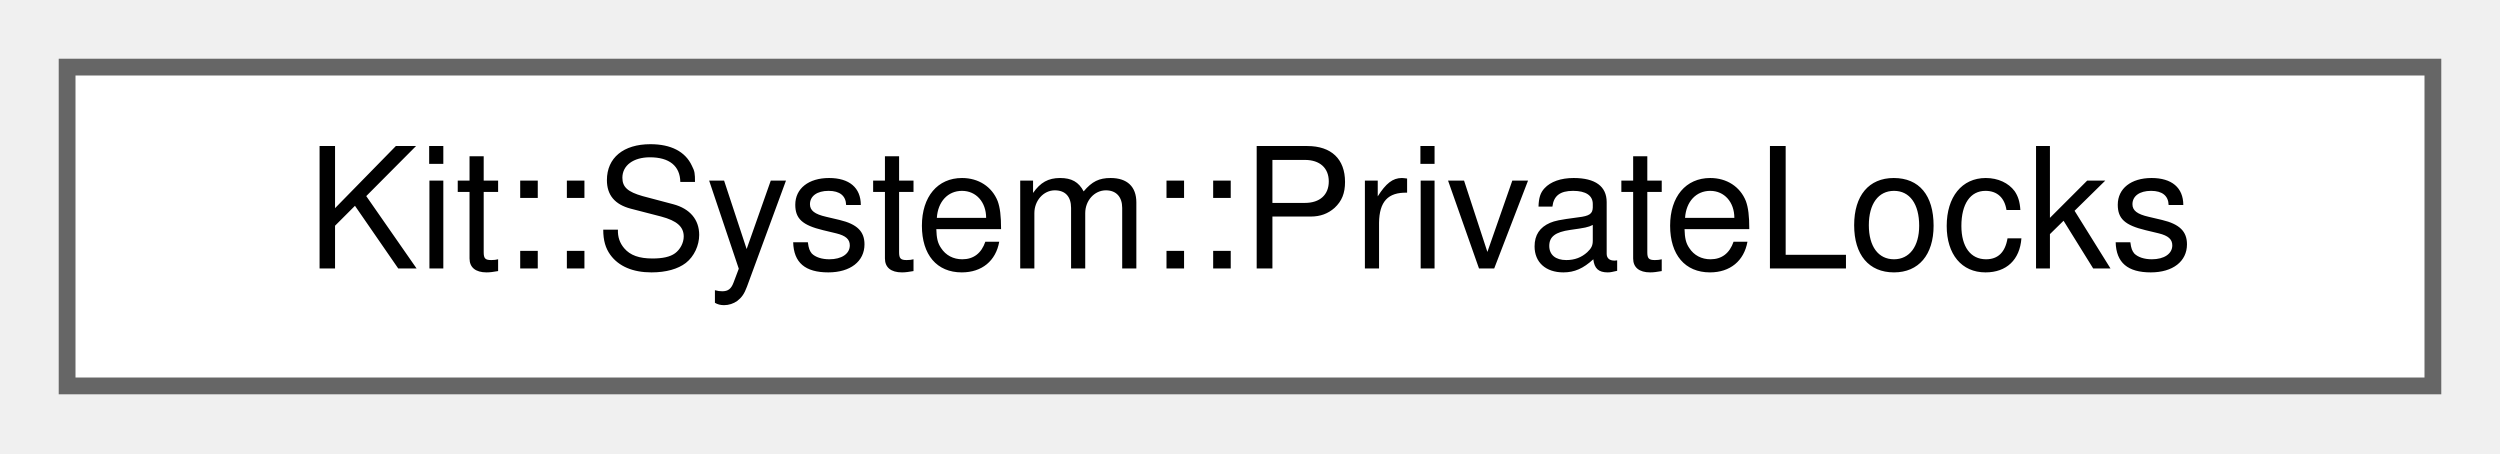
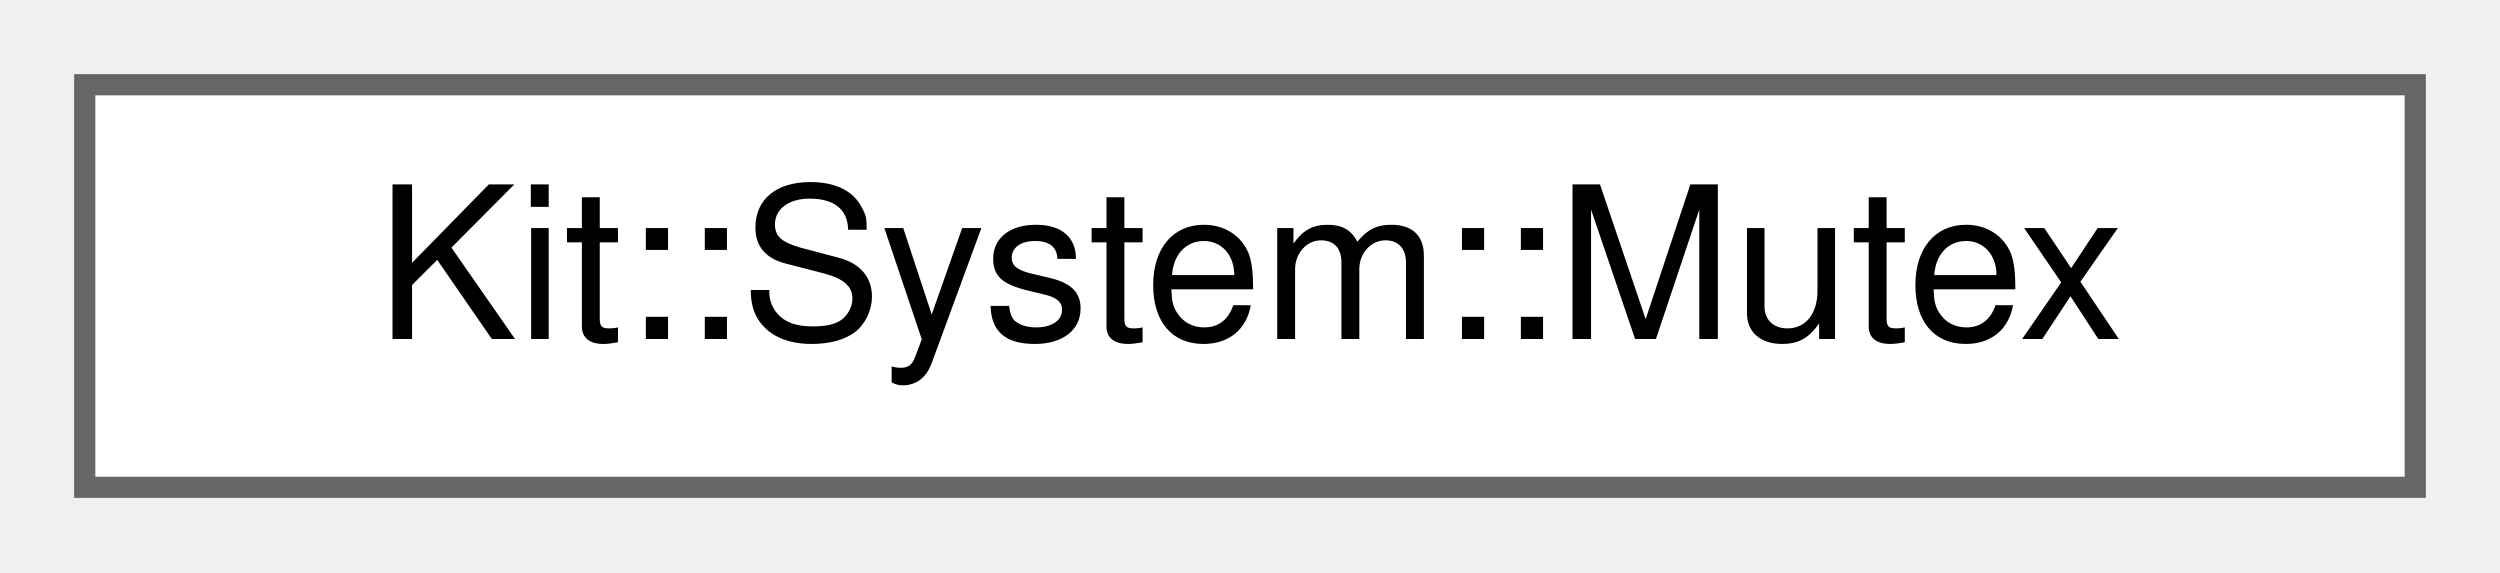
- <svg xmlns="http://www.w3.org/2000/svg" xmlns:xlink="http://www.w3.org/1999/xlink" width="149pt" height="27pt" viewBox="0.00 0.00 149.00 27.00">
+ <svg xmlns="http://www.w3.org/2000/svg" xmlns:xlink="http://www.w3.org/1999/xlink" width="118pt" height="27pt" viewBox="0.00 0.00 118.00 27.00">
  <g id="graph0" class="graph" transform="scale(1 1) rotate(0) translate(4 23)">
    <g id="Node000000" class="node">
      <g id="a_Node000000">
-         <a xlink:href="class_kit_1_1_system_1_1_private_locks.html" target="_top" xlink:title="This class provide access to KIT Library's internal global mutexes.">
-           <polygon fill="white" stroke="#666666" points="141,-19 0,-19 0,0 141,0 141,-19" />
-           <text text-anchor="middle" x="70.5" y="-7" font-family="Helvetica,sans-Serif" font-size="10.00">Kit::System::PrivateLocks</text>
+         <a xlink:href="class_kit_1_1_system_1_1_mutex.html" target="_top" xlink:title="This concrete mutex class defines the interface for a mutex that has &quot;recursive&quot; semantics.">
+           <polygon fill="white" stroke="#666666" points="110,-19 0,-19 0,0 110,0 110,-19" />
+           <text text-anchor="middle" x="55" y="-7" font-family="Helvetica,sans-Serif" font-size="10.00">Kit::System::Mutex</text>
        </a>
      </g>
    </g>
  </g>
</svg>
